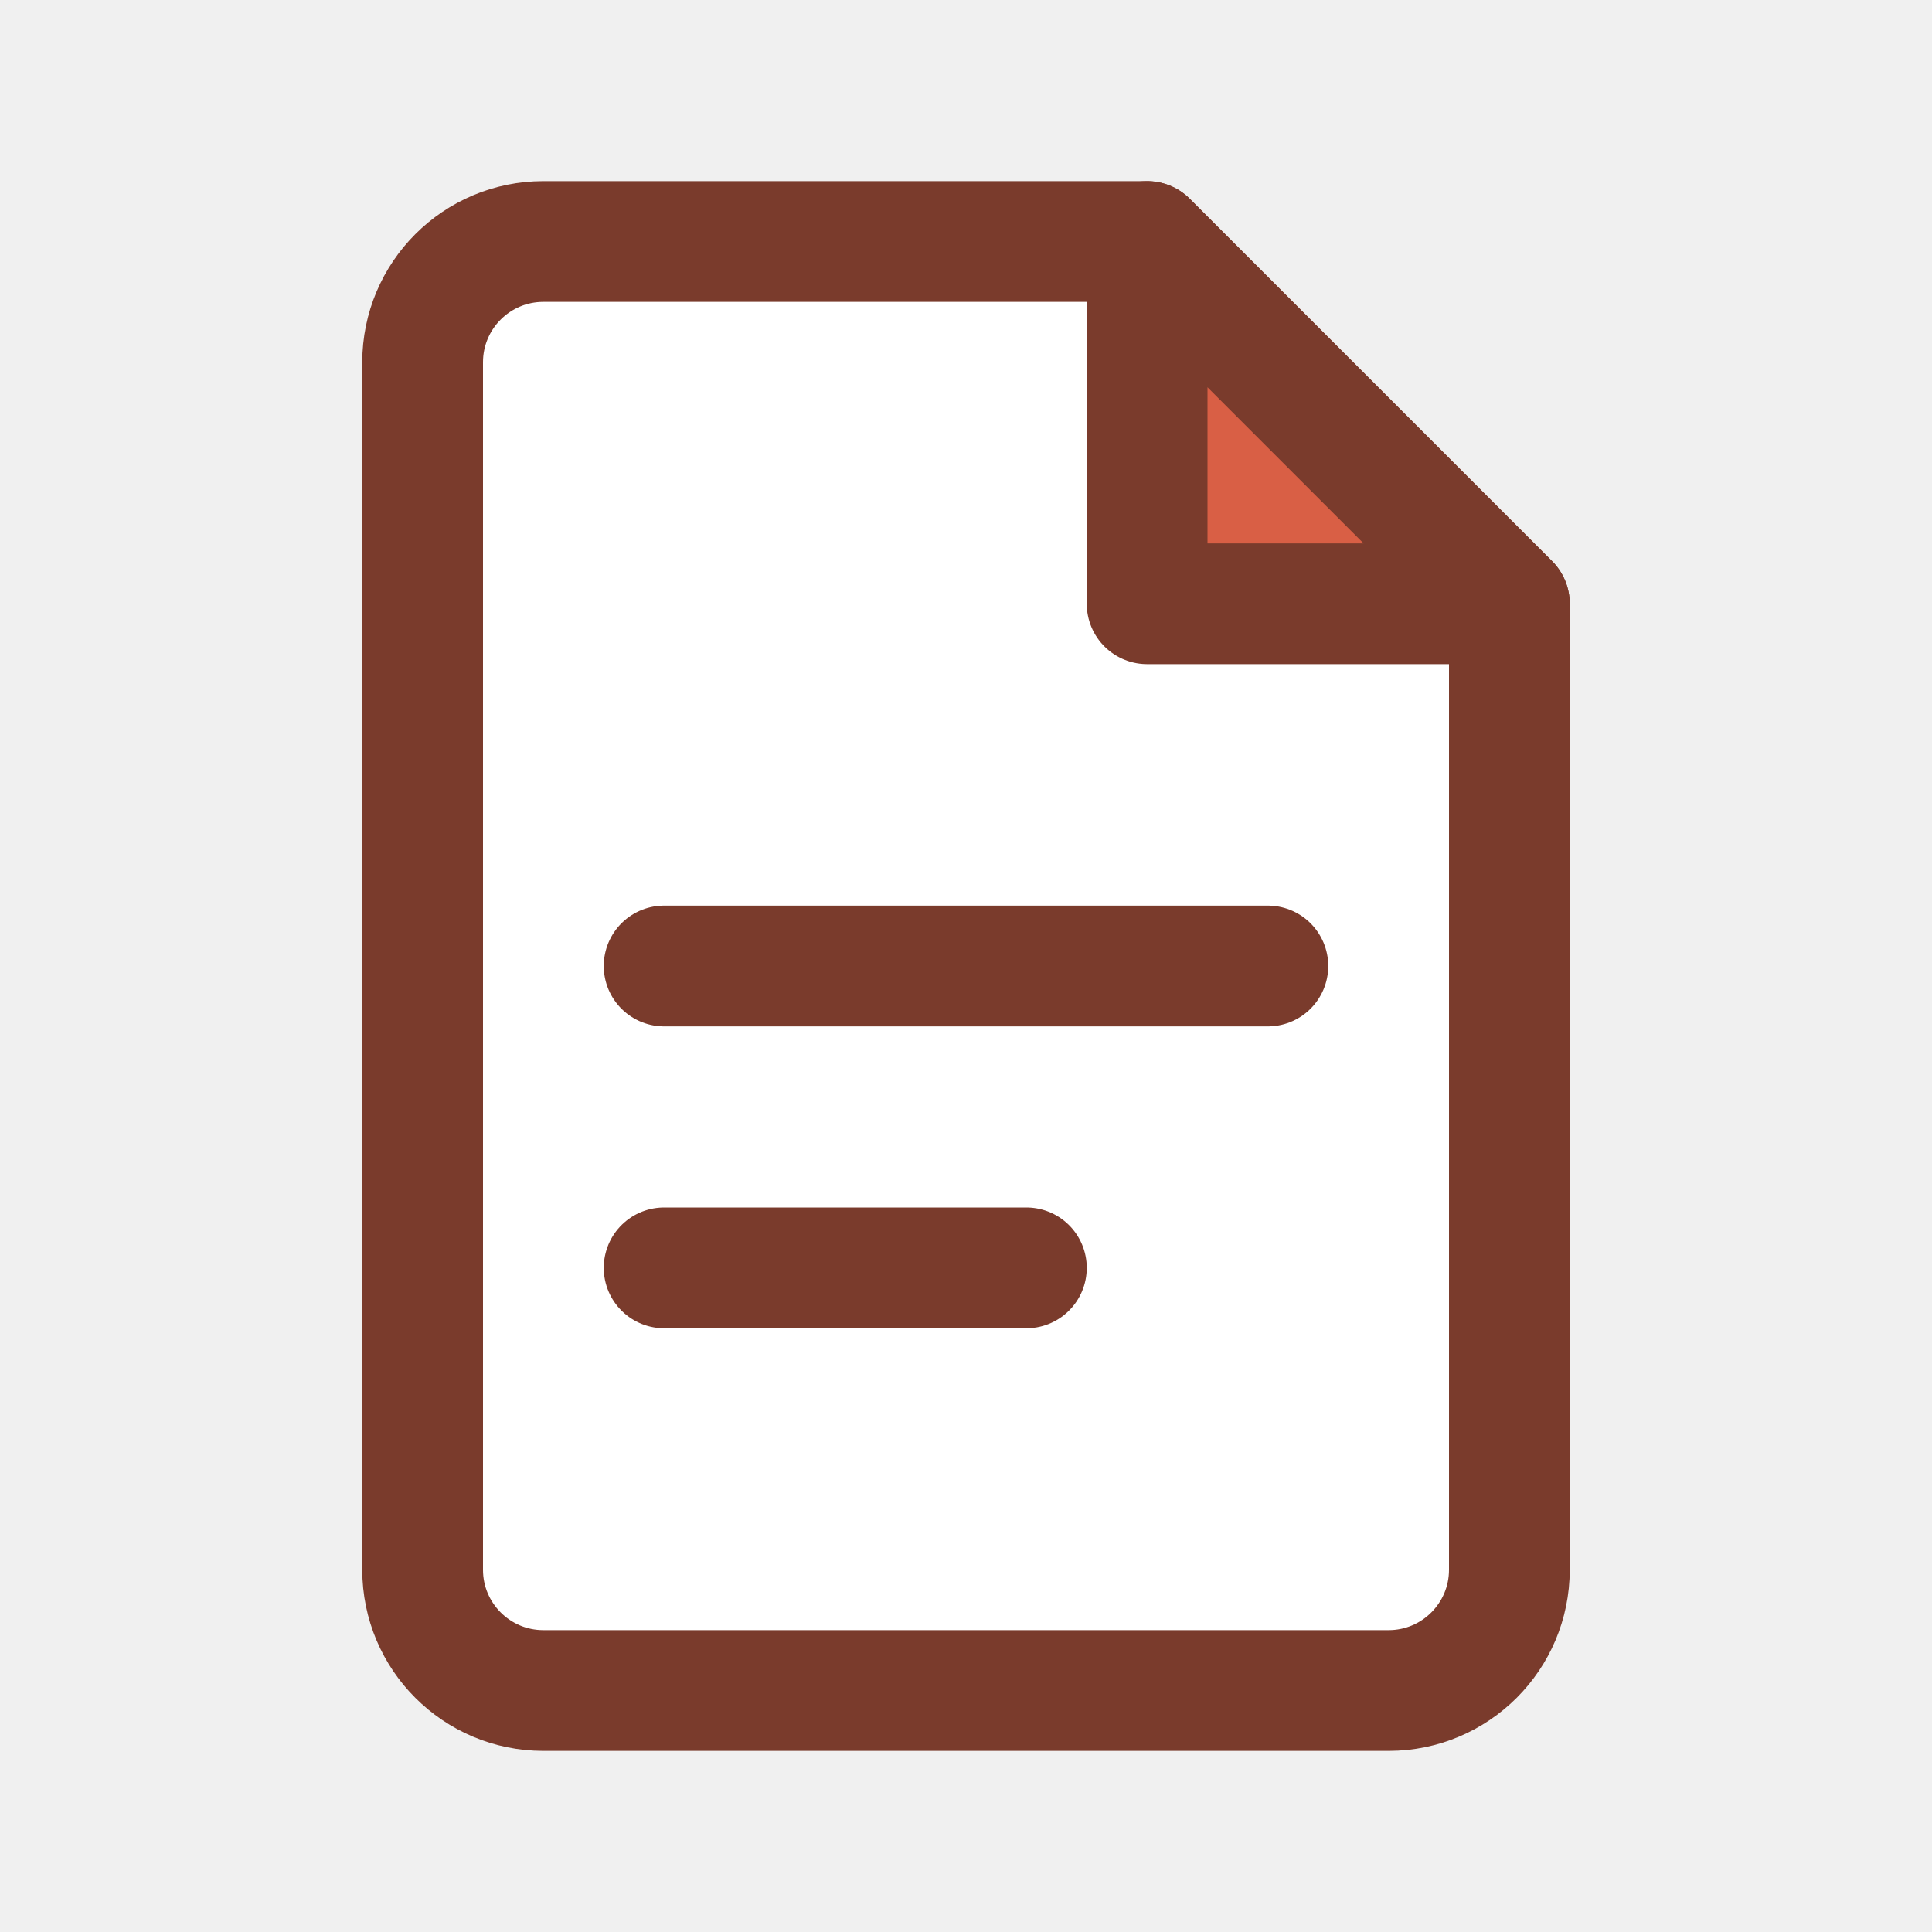
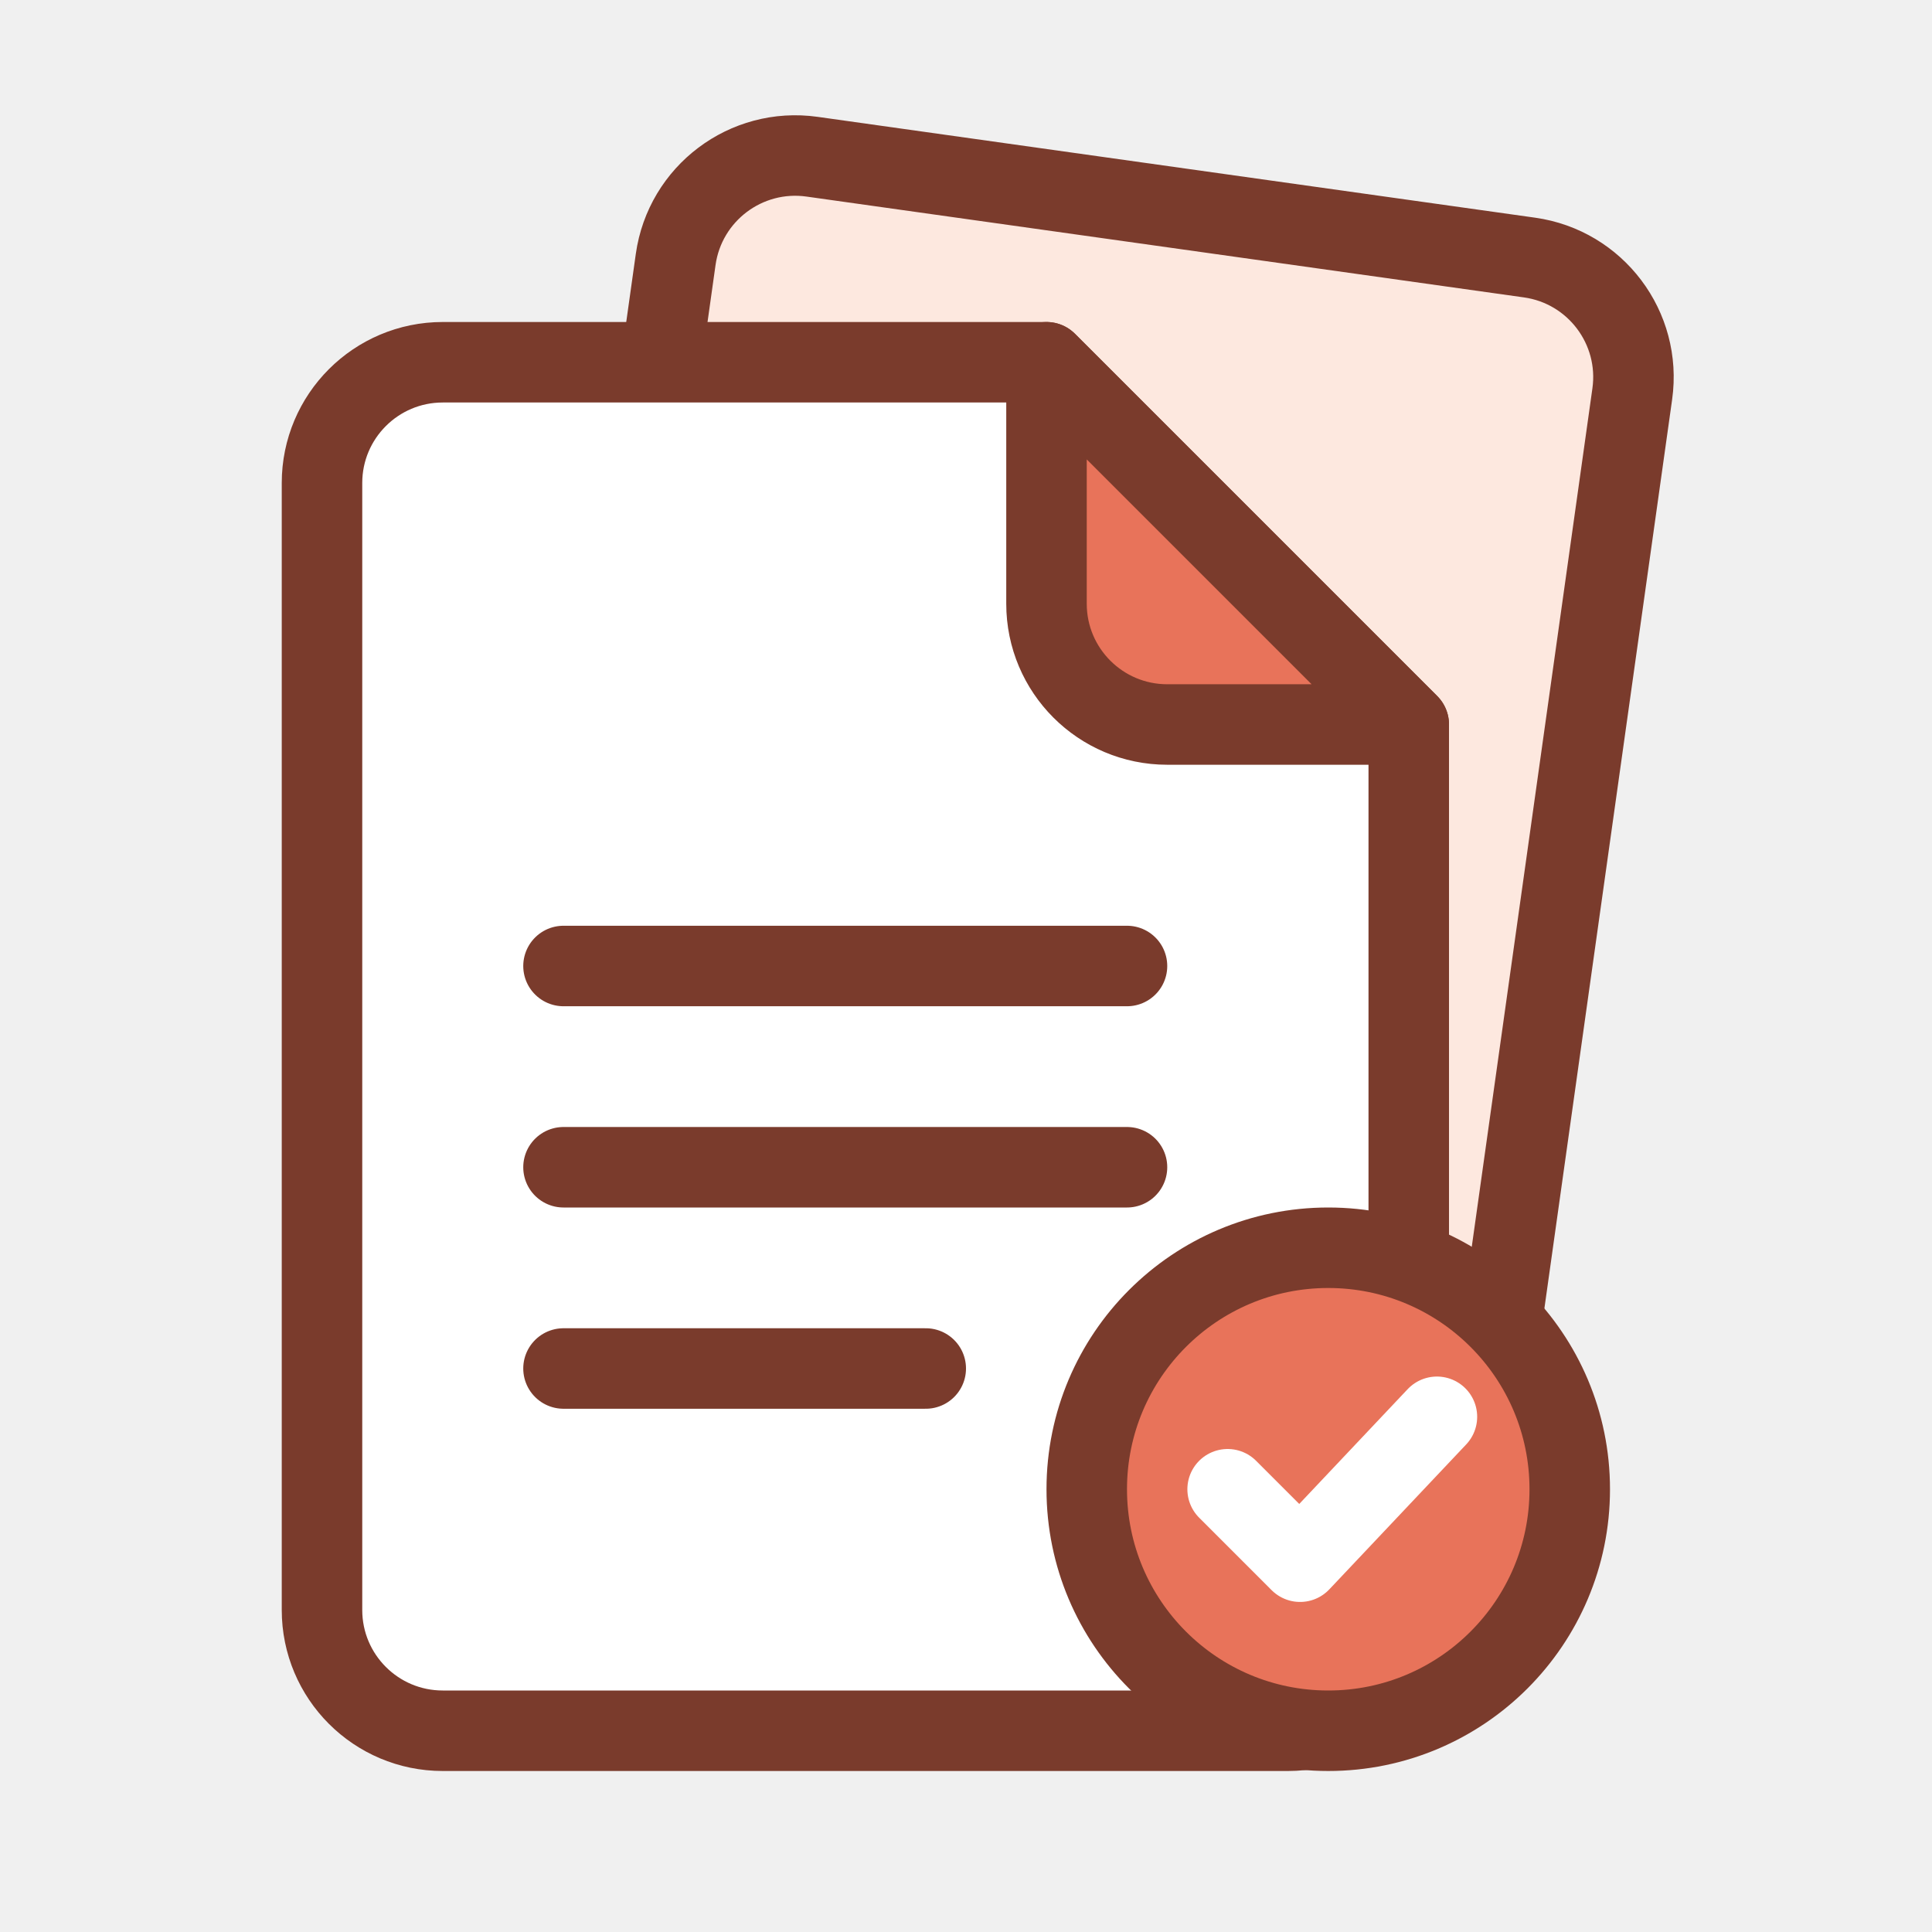
- <svg xmlns="http://www.w3.org/2000/svg" viewBox="0 0 32 32" width="32" height="32" fill="none" stroke="#7a3b2c" stroke-width="2" stroke-linecap="round" stroke-linejoin="round">
-   <path d="M9 4h10l6 6v16a2 2 0 0 1-2 2H9a2 2 0 0 1-2-2V6a2 2 0 0 1 2-2z" fill="#fff" />
-   <path d="M19 4v6h6z" fill="#d95f45" />
-   <path d="M11 16h10M11 21h6" fill="none" />
+ <svg xmlns="http://www.w3.org/2000/svg" viewBox="0 0 48 48" width="48" height="48" fill="none" stroke="#7a3b2c" stroke-width="2" stroke-linecap="round" stroke-linejoin="round">
+   <rect x="15" y="5" width="24" height="31" rx="3" fill="#fde8df" transform="rotate(8 27 20)" />
+   <path d="M11 9h15l9 9v22a3 3 0 0 1-3 3H11a3 3 0 0 1-3-3V12a3 3 0 0 1 3-3z" fill="#ffffff" />
+   <path d="M26 9v6a3 3 0 0 0 3 3h6z" fill="#e8735a" />
+   <path d="M14 24h14M14 29h14M14 34h9" />
+   <circle cx="33" cy="37" r="6" fill="#e8735a" />
+   <path d="M30.5 37l1.8 1.8 3.4-3.6" stroke="#ffffff" />
</svg>
